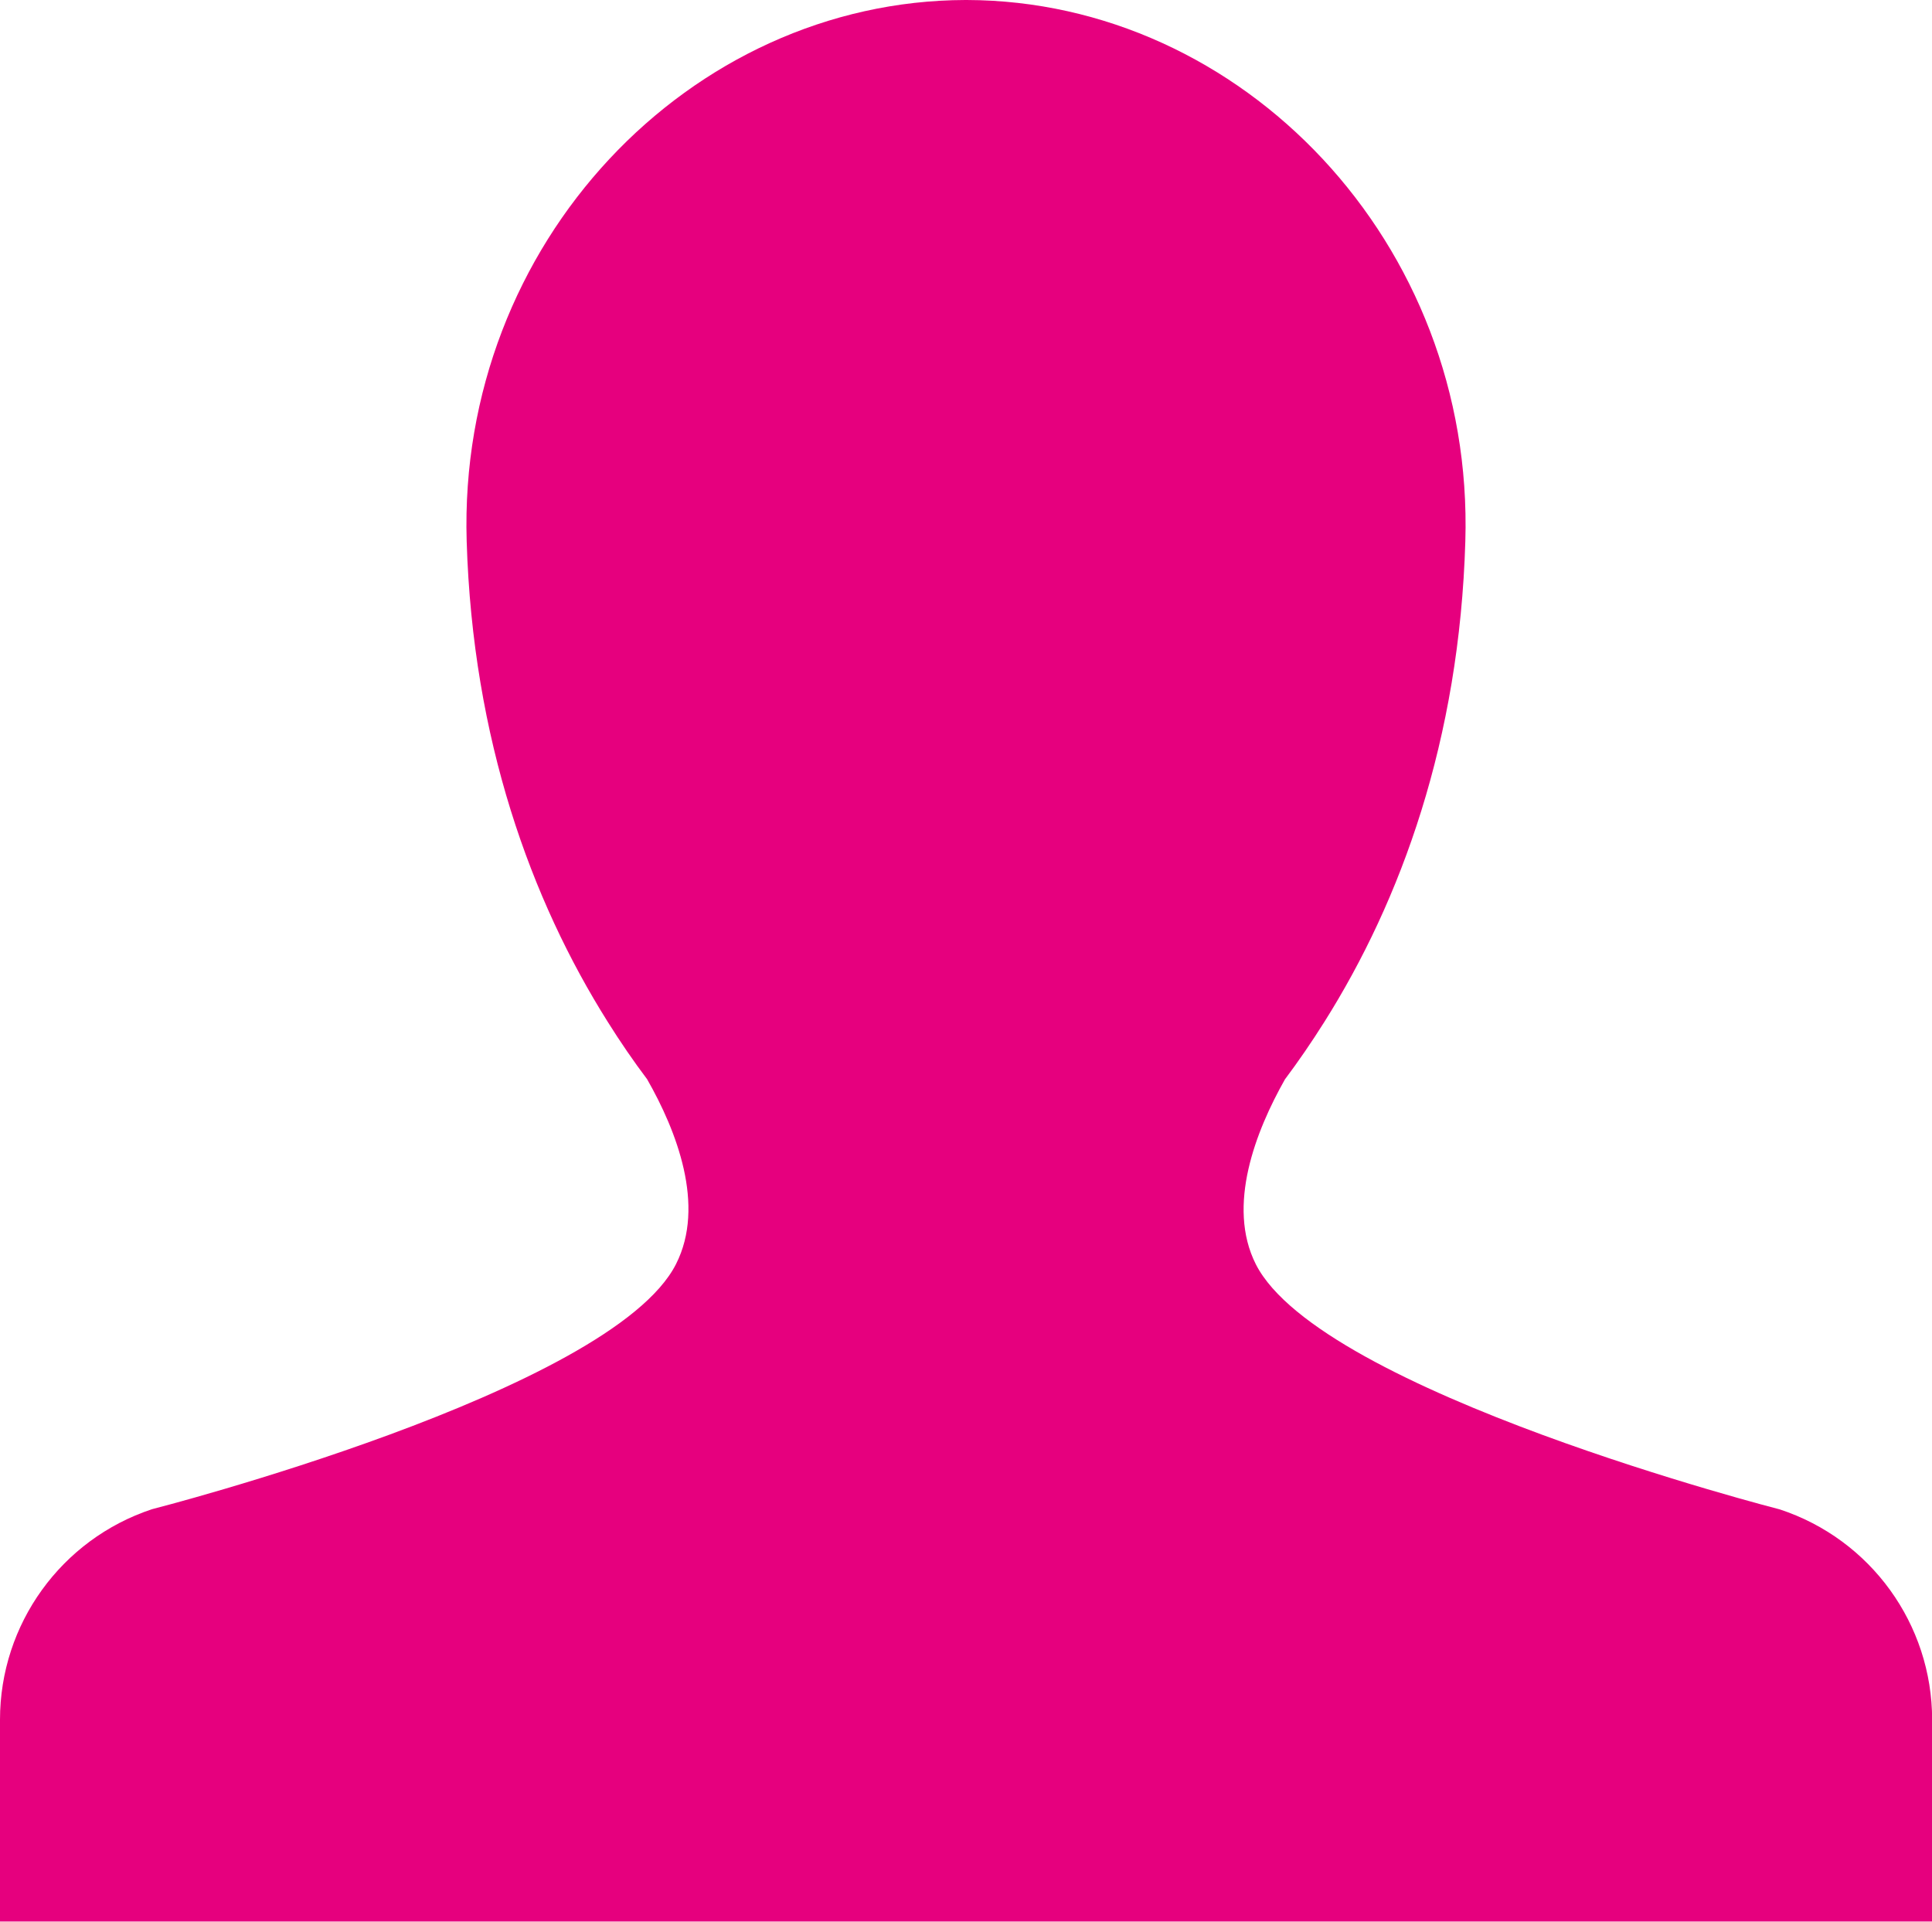
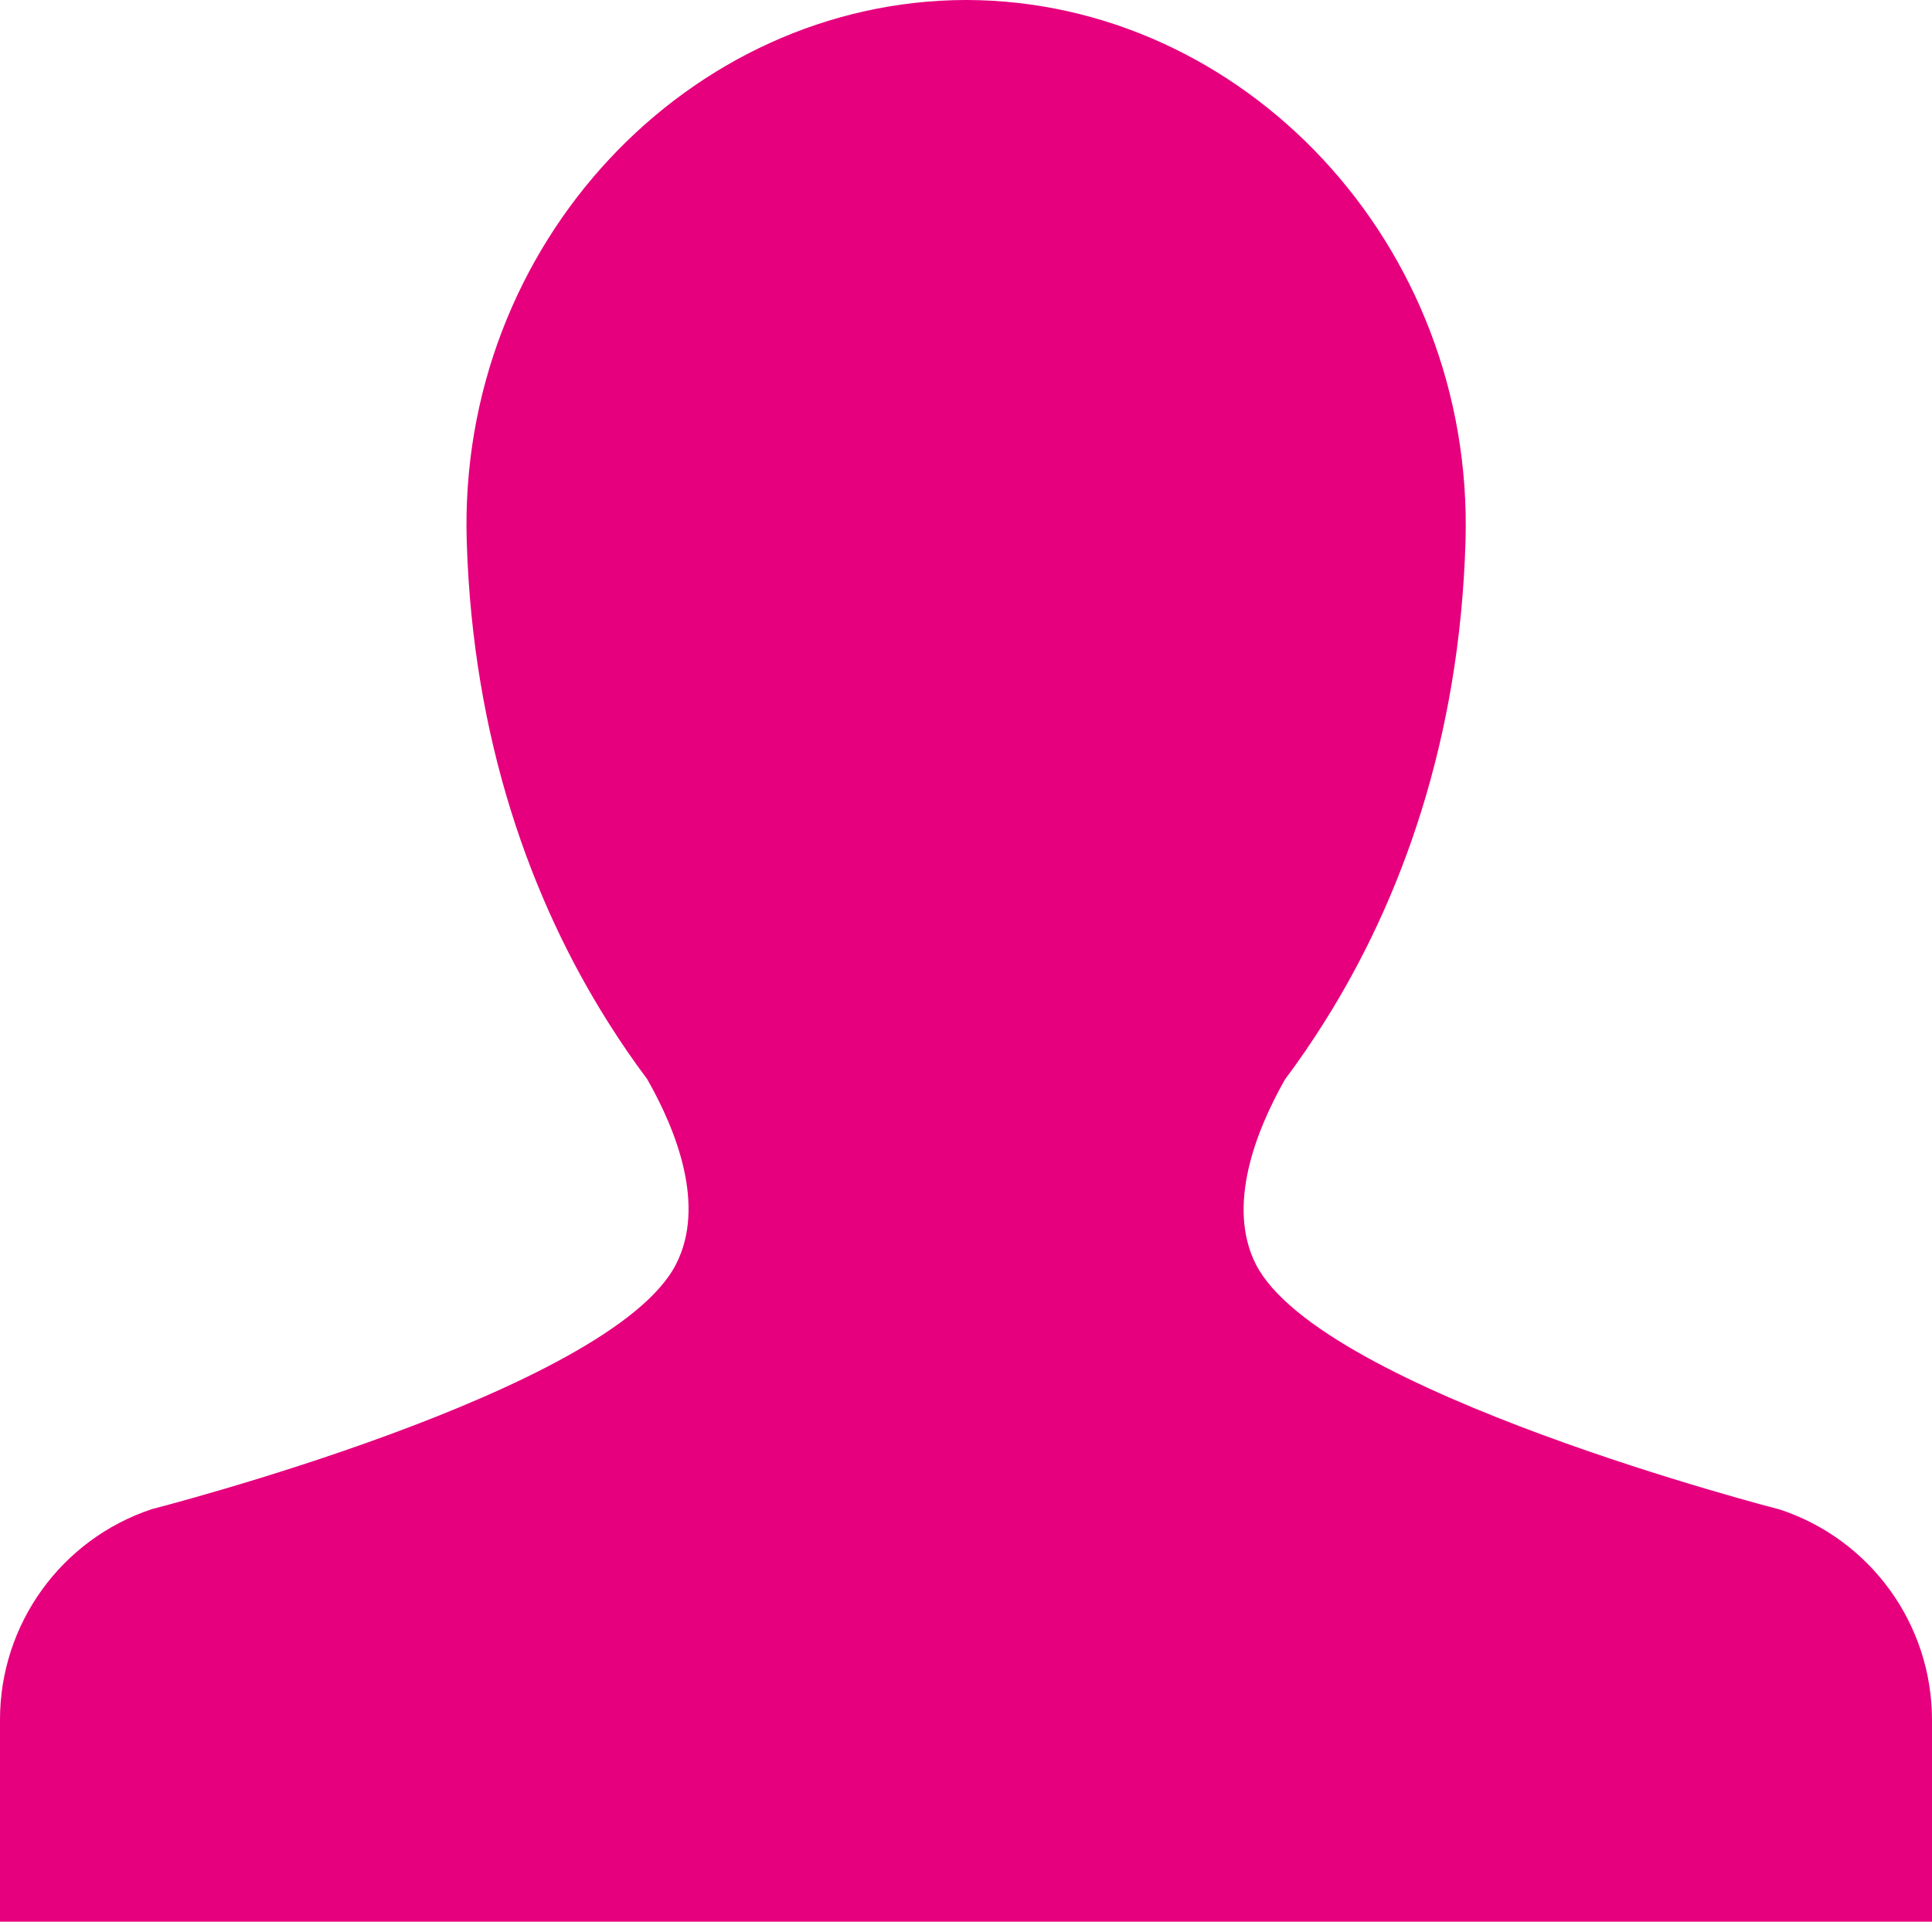
- <svg xmlns="http://www.w3.org/2000/svg" viewBox="0 0 273.98 272.49">
+ <svg xmlns="http://www.w3.org/2000/svg" viewBox="0 0 160.86 159.98">
  <defs>
    <style>.cls-1{fill:#e6007e;}</style>
  </defs>
  <g id="Layer_2" data-name="Layer 2">
    <g id="Layer_1-2" data-name="Layer 1">
-       <path class="cls-1" d="M252.41,214.05s-65.13-16.65-74.32-34.77c-4.18-8.29,0-18.91,4.13-26.22q2.87-3.83,5.58-8.13v0c10.88-17.25,19.17-40,20-68.16C209.09,34.45,176.16.1,137.09,0h-.18c-39.07.1-72,34.45-70.73,76.74.85,28.13,9.14,50.91,20,68.16h0l0,0q2.7,4.31,5.58,8.13c4.18,7.3,8.32,17.93,4.11,26.22-9.15,18.12-74.32,34.77-74.32,34.77A31.45,31.45,0,0,0,0,243.88v28.61H274V243.88A31.43,31.43,0,0,0,252.41,214.05Z" />
+       <path class="cls-1" d="M148.19,125.68S110,115.9,104.56,105.26c-2.45-4.87,0-11.1,2.43-15.39q1.69-2.25,3.28-4.78v0c6.39-10.13,11.26-23.5,11.75-40C122.76,20.23,103.43.06,80.49,0h-.1C57.44.06,38.11,20.23,38.86,45.06c.5,16.52,5.37,29.89,11.74,40h0v0q1.59,2.53,3.28,4.78c2.45,4.29,4.89,10.53,2.42,15.39-5.37,10.64-43.63,20.41-43.63,20.41A18.47,18.47,0,0,0,0,143.19V160H160.86v-16.8A18.45,18.45,0,0,0,148.19,125.68Z" />
    </g>
  </g>
</svg>
